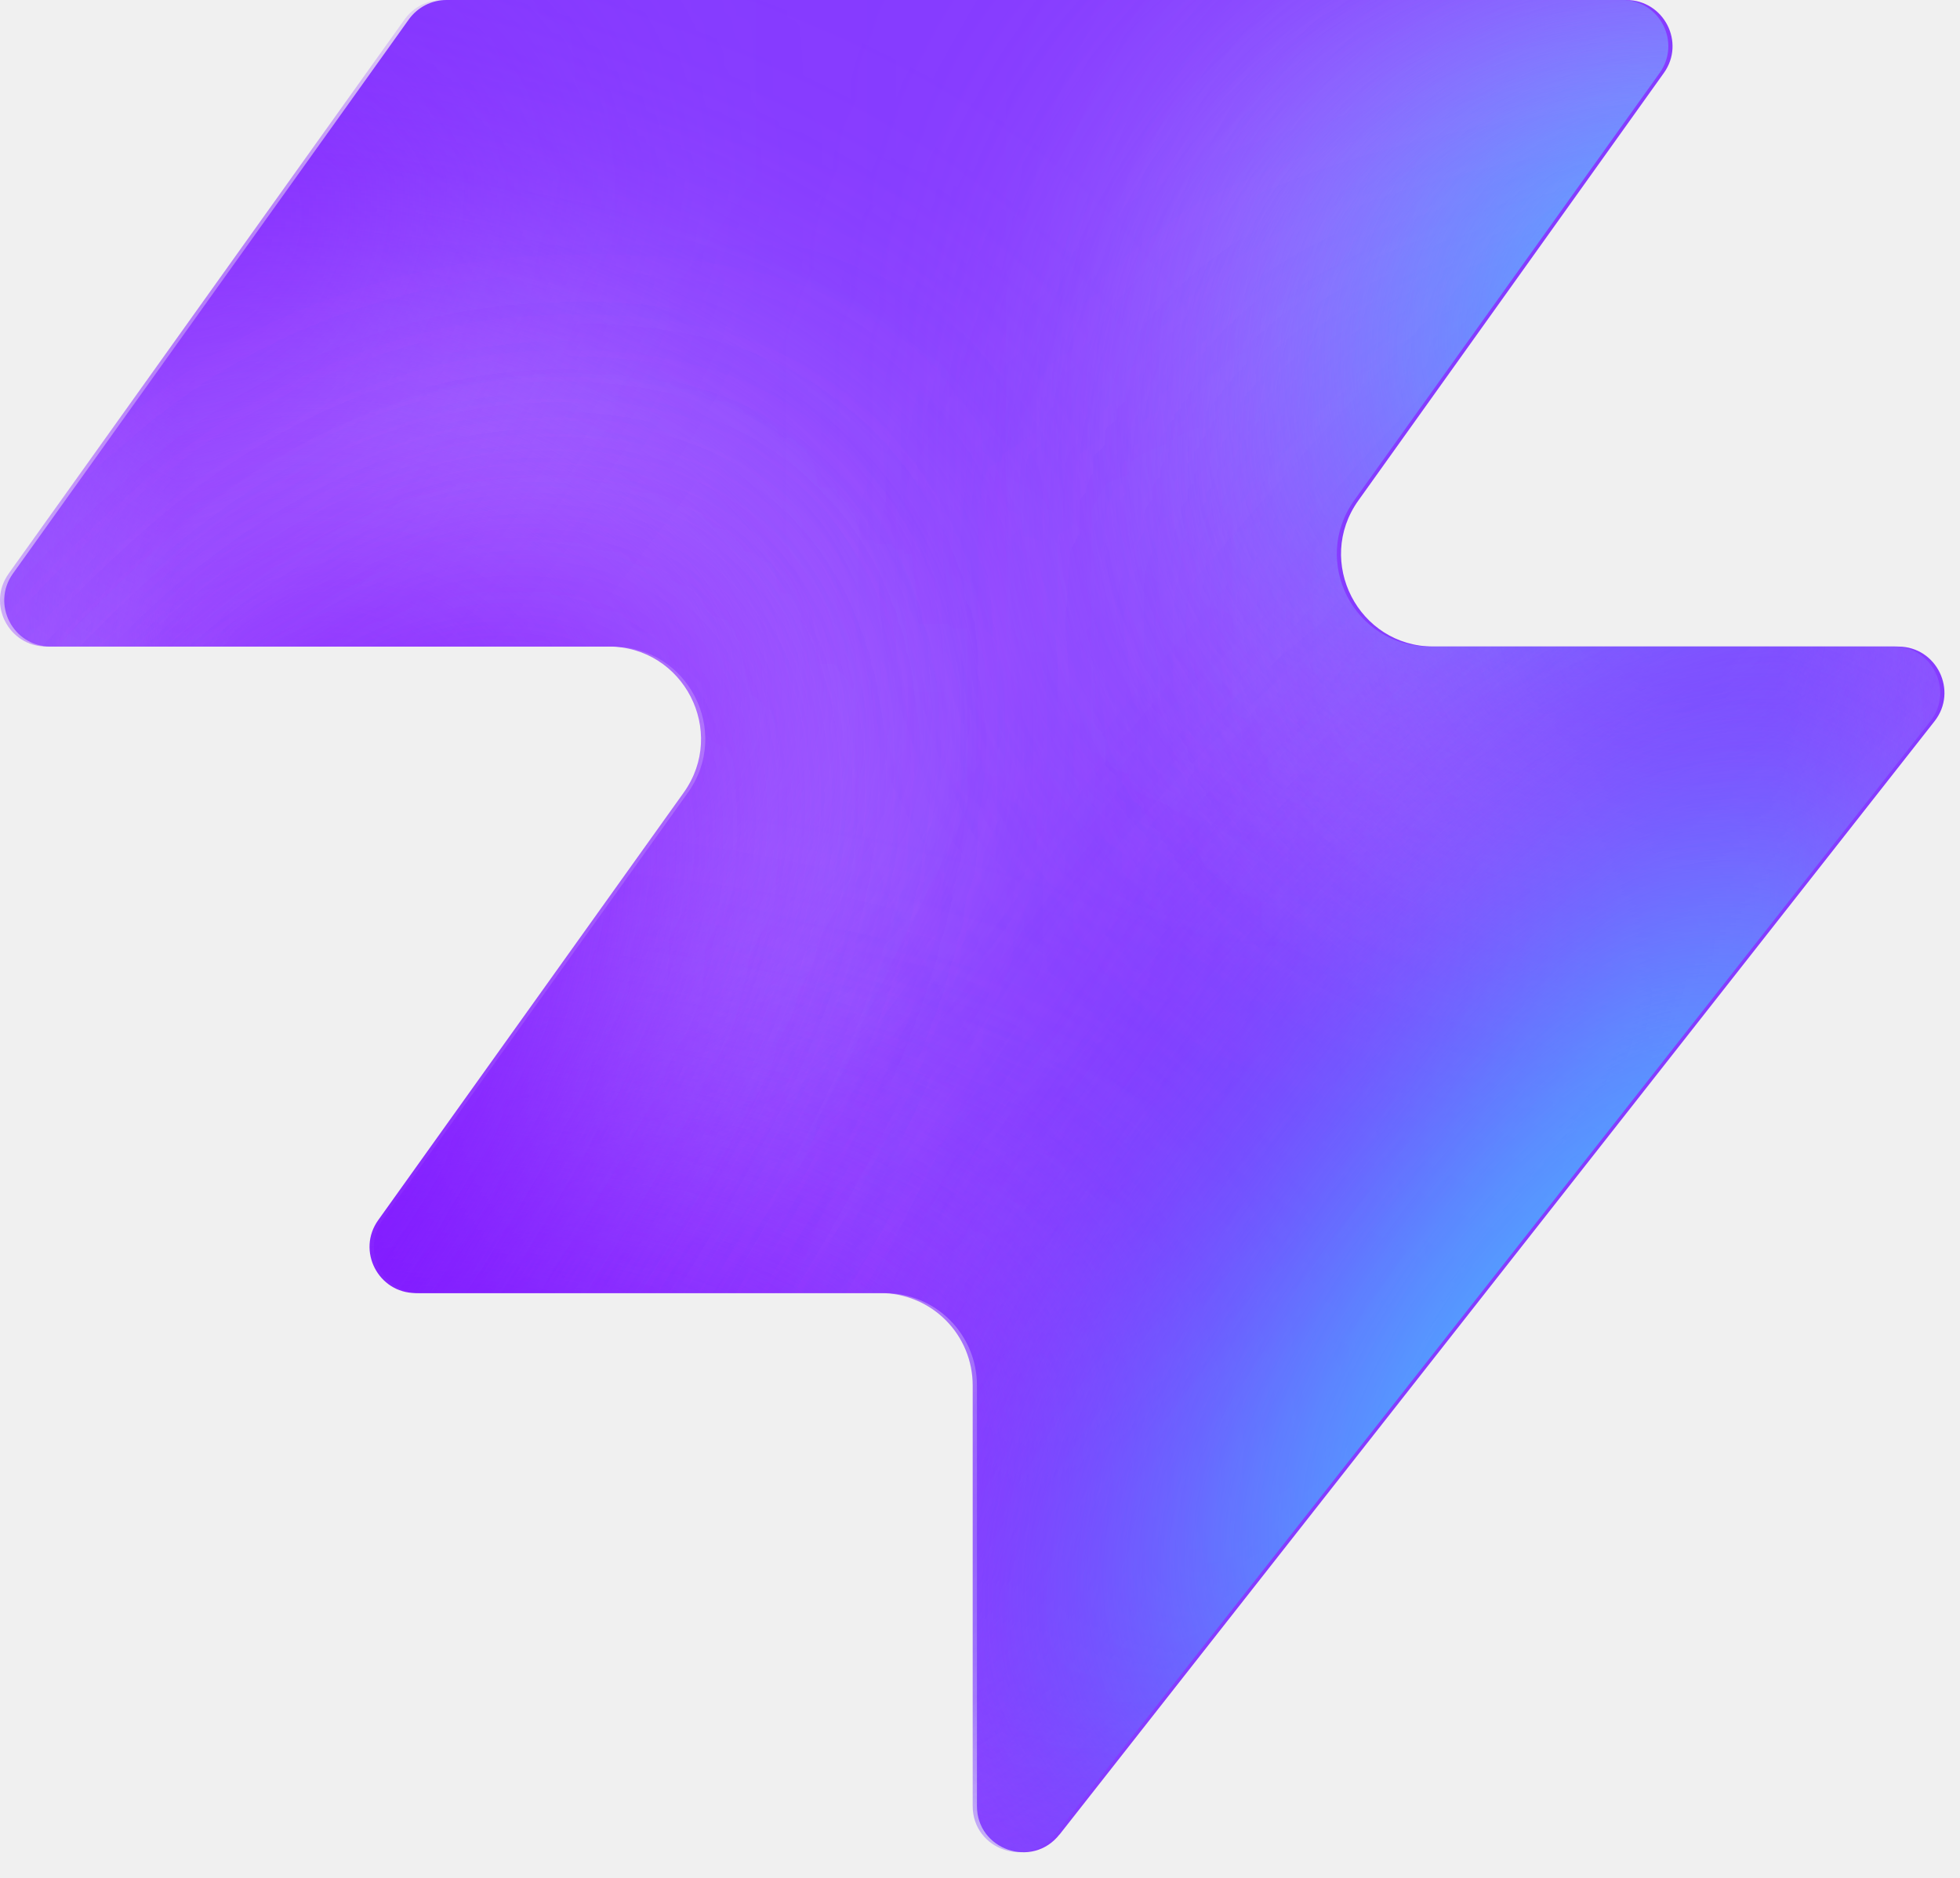
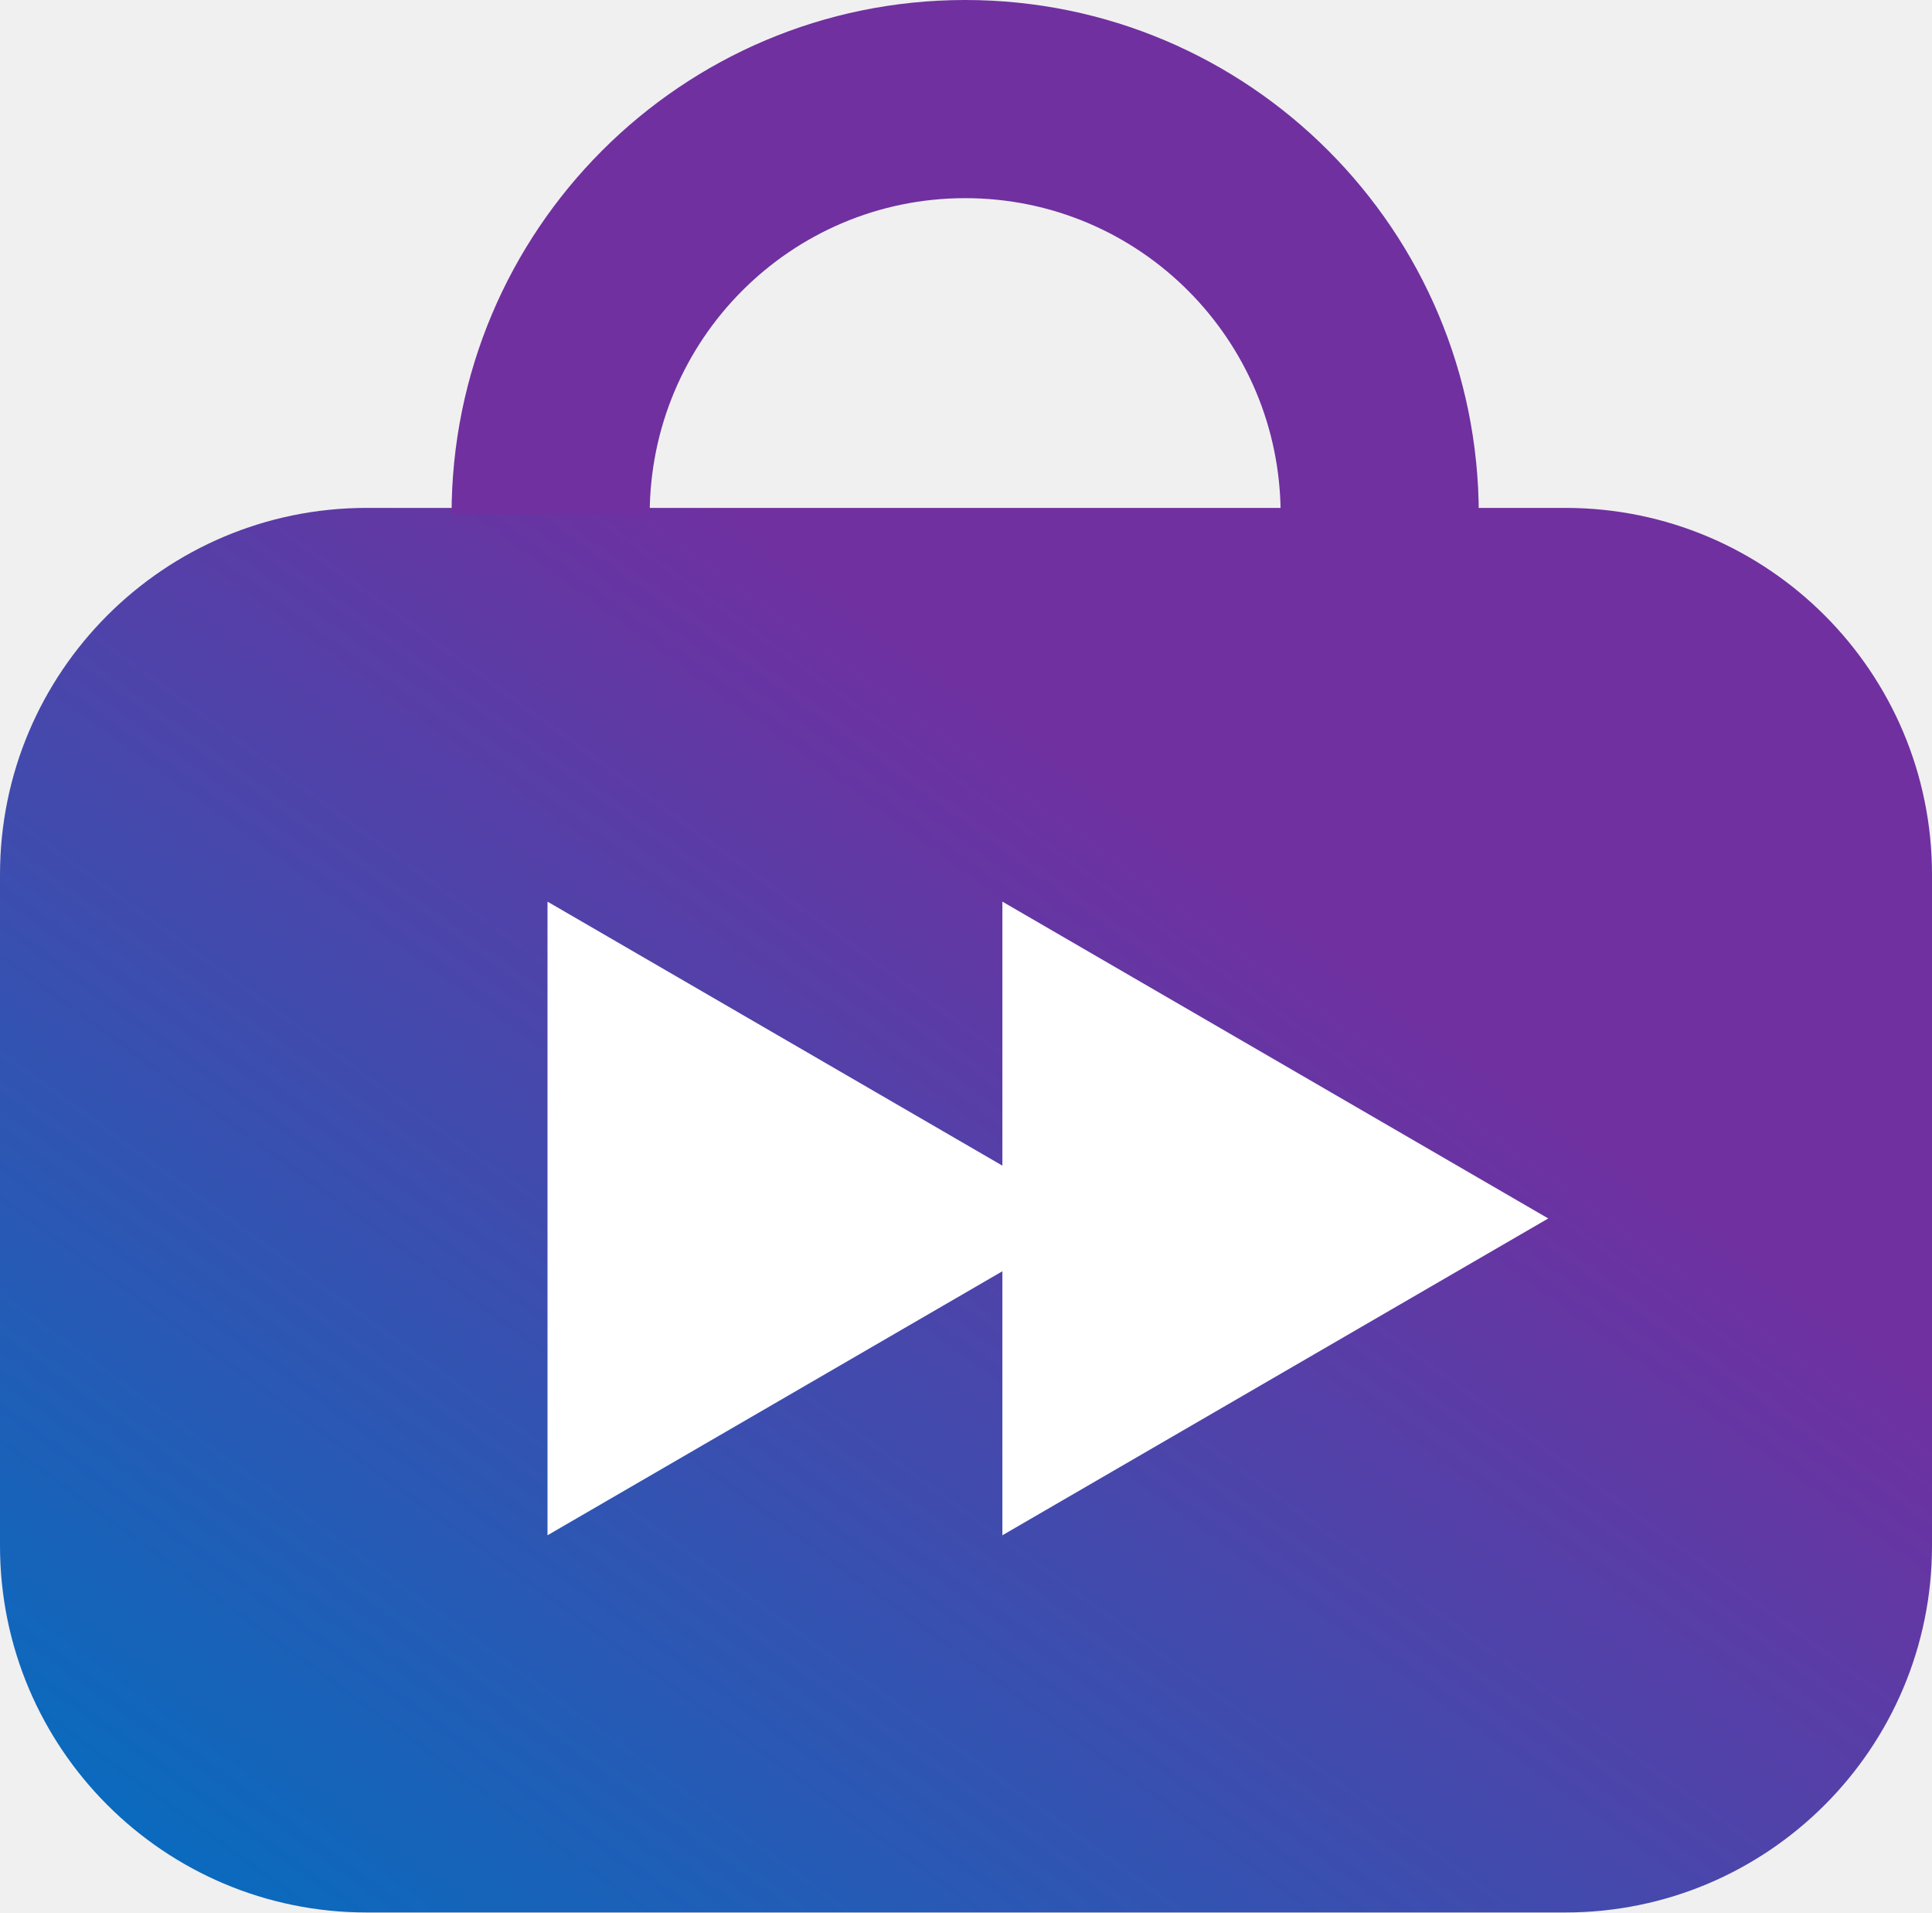
- <svg xmlns="http://www.w3.org/2000/svg" width="48" height="46" fill="none" viewBox="0 0 48 46">
-   <path fill="#863bff" d="M25.946 44.938c-.664.845-2.021.375-2.021-.698V33.937a2.26 2.26 0 0 0-2.262-2.262H10.287c-.92 0-1.456-1.04-.92-1.788l7.48-10.471c1.07-1.497 0-3.578-1.842-3.578H1.237c-.92 0-1.456-1.04-.92-1.788L10.013.474c.214-.297.556-.474.92-.474h28.894c.92 0 1.456 1.04.92 1.788l-7.48 10.471c-1.07 1.498 0 3.579 1.842 3.579h11.377c.943 0 1.473 1.088.89 1.83L25.947 44.94z" style="fill:#863bff;fill:color(display-p3 .525 .23 1);fill-opacity:1" />
-   <mask id="a" width="48" height="46" x="0" y="0" maskUnits="userSpaceOnUse" style="mask-type:alpha">
-     <path fill="#000" d="M25.842 44.938c-.664.844-2.021.375-2.021-.698V33.937a2.26 2.26 0 0 0-2.262-2.262H10.183c-.92 0-1.456-1.04-.92-1.788l7.48-10.471c1.07-1.498 0-3.579-1.842-3.579H1.133c-.92 0-1.456-1.04-.92-1.787L9.91.473c.214-.297.556-.474.92-.474h28.894c.92 0 1.456 1.04.92 1.788l-7.48 10.471c-1.07 1.498 0 3.578 1.842 3.578h11.377c.943 0 1.473 1.088.89 1.832L25.843 44.94z" style="fill:#000;fill-opacity:1" />
-   </mask>
-   <g mask="url(#a)">
-     <g filter="url(#b)">
-       <ellipse cx="5.508" cy="14.704" fill="#ede6ff" rx="5.508" ry="14.704" style="fill:#ede6ff;fill:color(display-p3 .927 .903 1);fill-opacity:1" transform="matrix(.00324 1 1 -.00324 -4.47 31.516)" />
-     </g>
-     <g filter="url(#c)">
-       <ellipse cx="10.399" cy="29.851" fill="#ede6ff" rx="10.399" ry="29.851" style="fill:#ede6ff;fill:color(display-p3 .927 .903 1);fill-opacity:1" transform="matrix(.00324 1 1 -.00324 -39.328 7.883)" />
-     </g>
-     <g filter="url(#d)">
-       <ellipse cx="5.508" cy="30.487" fill="#7e14ff" rx="5.508" ry="30.487" style="fill:#7e14ff;fill:color(display-p3 .492 .077 1);fill-opacity:1" transform="rotate(89.814 -25.913 -14.639)scale(1 -1)" />
-     </g>
-     <g filter="url(#e)">
-       <ellipse cx="5.508" cy="30.599" fill="#7e14ff" rx="5.508" ry="30.599" style="fill:#7e14ff;fill:color(display-p3 .492 .077 1);fill-opacity:1" transform="rotate(89.814 -32.644 -3.334)scale(1 -1)" />
-     </g>
-     <g filter="url(#f)">
-       <ellipse cx="5.508" cy="30.599" fill="#7e14ff" rx="5.508" ry="30.599" style="fill:#7e14ff;fill:color(display-p3 .492 .077 1);fill-opacity:1" transform="matrix(.00324 1 1 -.00324 -34.34 30.47)" />
-     </g>
-     <g filter="url(#g)">
-       <ellipse cx="14.072" cy="22.078" fill="#ede6ff" rx="14.072" ry="22.078" style="fill:#ede6ff;fill:color(display-p3 .927 .903 1);fill-opacity:1" transform="rotate(93.35 24.506 48.493)scale(-1 1)" />
-     </g>
-     <g filter="url(#h)">
-       <ellipse cx="3.47" cy="21.501" fill="#7e14ff" rx="3.47" ry="21.501" style="fill:#7e14ff;fill:color(display-p3 .492 .077 1);fill-opacity:1" transform="rotate(89.009 28.708 47.59)scale(-1 1)" />
-     </g>
-     <g filter="url(#i)">
-       <ellipse cx="3.47" cy="21.501" fill="#7e14ff" rx="3.47" ry="21.501" style="fill:#7e14ff;fill:color(display-p3 .492 .077 1);fill-opacity:1" transform="rotate(89.009 28.708 47.59)scale(-1 1)" />
-     </g>
-     <g filter="url(#j)">
-       <ellipse cx=".387" cy="8.972" fill="#7e14ff" rx="4.407" ry="29.108" style="fill:#7e14ff;fill:color(display-p3 .492 .077 1);fill-opacity:1" transform="rotate(39.51 .387 8.972)" />
-     </g>
-     <g filter="url(#k)">
-       <ellipse cx="47.523" cy="-6.092" fill="#7e14ff" rx="4.407" ry="29.108" style="fill:#7e14ff;fill:color(display-p3 .492 .077 1);fill-opacity:1" transform="rotate(37.892 47.523 -6.092)" />
-     </g>
-     <g filter="url(#l)">
-       <ellipse cx="41.412" cy="6.333" fill="#47bfff" rx="5.971" ry="9.665" style="fill:#47bfff;fill:color(display-p3 .28 .748 1);fill-opacity:1" transform="rotate(37.892 41.412 6.333)" />
-     </g>
-     <g filter="url(#m)">
-       <ellipse cx="-1.879" cy="38.332" fill="#7e14ff" rx="4.407" ry="29.108" style="fill:#7e14ff;fill:color(display-p3 .492 .077 1);fill-opacity:1" transform="rotate(37.892 -1.88 38.332)" />
-     </g>
-     <g filter="url(#n)">
-       <ellipse cx="-1.879" cy="38.332" fill="#7e14ff" rx="4.407" ry="29.108" style="fill:#7e14ff;fill:color(display-p3 .492 .077 1);fill-opacity:1" transform="rotate(37.892 -1.88 38.332)" />
-     </g>
-     <g filter="url(#o)">
-       <ellipse cx="35.651" cy="29.907" fill="#7e14ff" rx="4.407" ry="29.108" style="fill:#7e14ff;fill:color(display-p3 .492 .077 1);fill-opacity:1" transform="rotate(37.892 35.651 29.907)" />
-     </g>
-     <g filter="url(#p)">
-       <ellipse cx="38.418" cy="32.4" fill="#47bfff" rx="5.971" ry="15.297" style="fill:#47bfff;fill:color(display-p3 .28 .748 1);fill-opacity:1" transform="rotate(37.892 38.418 32.4)" />
-     </g>
+ <svg xmlns="http://www.w3.org/2000/svg" width="1168" height="1156" xml:space="preserve" overflow="hidden">
+   <defs>
+     <clipPath id="clip0">
+       <rect x="1139" y="647" width="1168" height="1156" />
+     </clipPath>
+     <linearGradient x1="1319.22" y1="1934" x2="2126.78" y2="823.002" gradientUnits="userSpaceOnUse" spreadMethod="reflect" id="fill1">
+       <stop offset="0" stop-color="#0070C0" />
+       <stop offset="0.69" stop-color="#7030A0" />
+       <stop offset="1" stop-color="#7030A0" />
+     </linearGradient>
+   </defs>
+   <g clip-path="url(#clip0)" transform="translate(-1139 -647)">
+     <path d="M1139 1175.69C1139 1053.25 1238.25 954 1360.69 954L2085.31 954C2207.75 954 2307 1053.25 2307 1175.69L2307 1581.31C2307 1703.75 2207.75 1803 2085.31 1803L1360.69 1803C1238.25 1803 1139 1703.75 1139 1581.31Z" fill="url(#fill1)" fill-rule="evenodd" />
+     <path d="M1412 958C1412 786.239 1551.02 647 1722.5 647 1893.98 647 2033 786.239 2033 957.999L1913.22 957.999C1913.22 852.391 1827.83 766.778 1722.5 766.778 1617.17 766.778 1531.78 852.391 1531.78 958Z" fill="#7030A0" fill-rule="evenodd" />
+     <path d="M1470 1192 1800 1383.5 1470 1575Z" fill="#FFFFFF" fill-rule="evenodd" />
+     <path d="M1745 1192 2075 1383.5 1745 1575Z" fill="#FFFFFF" fill-rule="evenodd" />
  </g>
-   <defs>
-     <filter id="b" width="60.045" height="41.654" x="-19.77" y="16.149" color-interpolation-filters="sRGB" filterUnits="userSpaceOnUse">
-       <feFlood flood-opacity="0" result="BackgroundImageFix" />
-       <feBlend in="SourceGraphic" in2="BackgroundImageFix" result="shape" />
-       <feGaussianBlur result="effect1_foregroundBlur_2002_17158" stdDeviation="7.659" />
-     </filter>
-     <filter id="c" width="90.34" height="51.437" x="-54.613" y="-7.533" color-interpolation-filters="sRGB" filterUnits="userSpaceOnUse">
-       <feFlood flood-opacity="0" result="BackgroundImageFix" />
-       <feBlend in="SourceGraphic" in2="BackgroundImageFix" result="shape" />
-       <feGaussianBlur result="effect1_foregroundBlur_2002_17158" stdDeviation="7.659" />
-     </filter>
-     <filter id="d" width="79.355" height="29.4" x="-49.64" y="2.03" color-interpolation-filters="sRGB" filterUnits="userSpaceOnUse">
-       <feFlood flood-opacity="0" result="BackgroundImageFix" />
-       <feBlend in="SourceGraphic" in2="BackgroundImageFix" result="shape" />
-       <feGaussianBlur result="effect1_foregroundBlur_2002_17158" stdDeviation="4.596" />
-     </filter>
-     <filter id="e" width="79.579" height="29.4" x="-45.045" y="20.029" color-interpolation-filters="sRGB" filterUnits="userSpaceOnUse">
-       <feFlood flood-opacity="0" result="BackgroundImageFix" />
-       <feBlend in="SourceGraphic" in2="BackgroundImageFix" result="shape" />
-       <feGaussianBlur result="effect1_foregroundBlur_2002_17158" stdDeviation="4.596" />
-     </filter>
-     <filter id="f" width="79.579" height="29.4" x="-43.513" y="21.178" color-interpolation-filters="sRGB" filterUnits="userSpaceOnUse">
-       <feFlood flood-opacity="0" result="BackgroundImageFix" />
-       <feBlend in="SourceGraphic" in2="BackgroundImageFix" result="shape" />
-       <feGaussianBlur result="effect1_foregroundBlur_2002_17158" stdDeviation="4.596" />
-     </filter>
-     <filter id="g" width="74.749" height="58.852" x="15.756" y="-17.901" color-interpolation-filters="sRGB" filterUnits="userSpaceOnUse">
-       <feFlood flood-opacity="0" result="BackgroundImageFix" />
-       <feBlend in="SourceGraphic" in2="BackgroundImageFix" result="shape" />
-       <feGaussianBlur result="effect1_foregroundBlur_2002_17158" stdDeviation="7.659" />
-     </filter>
-     <filter id="h" width="61.377" height="25.362" x="23.548" y="2.284" color-interpolation-filters="sRGB" filterUnits="userSpaceOnUse">
-       <feFlood flood-opacity="0" result="BackgroundImageFix" />
-       <feBlend in="SourceGraphic" in2="BackgroundImageFix" result="shape" />
-       <feGaussianBlur result="effect1_foregroundBlur_2002_17158" stdDeviation="4.596" />
-     </filter>
-     <filter id="i" width="61.377" height="25.362" x="23.548" y="2.284" color-interpolation-filters="sRGB" filterUnits="userSpaceOnUse">
-       <feFlood flood-opacity="0" result="BackgroundImageFix" />
-       <feBlend in="SourceGraphic" in2="BackgroundImageFix" result="shape" />
-       <feGaussianBlur result="effect1_foregroundBlur_2002_17158" stdDeviation="4.596" />
-     </filter>
-     <filter id="j" width="56.045" height="63.649" x="-27.636" y="-22.853" color-interpolation-filters="sRGB" filterUnits="userSpaceOnUse">
-       <feFlood flood-opacity="0" result="BackgroundImageFix" />
-       <feBlend in="SourceGraphic" in2="BackgroundImageFix" result="shape" />
-       <feGaussianBlur result="effect1_foregroundBlur_2002_17158" stdDeviation="4.596" />
-     </filter>
-     <filter id="k" width="54.814" height="64.646" x="20.116" y="-38.415" color-interpolation-filters="sRGB" filterUnits="userSpaceOnUse">
-       <feFlood flood-opacity="0" result="BackgroundImageFix" />
-       <feBlend in="SourceGraphic" in2="BackgroundImageFix" result="shape" />
-       <feGaussianBlur result="effect1_foregroundBlur_2002_17158" stdDeviation="4.596" />
-     </filter>
-     <filter id="l" width="33.541" height="35.313" x="24.641" y="-11.323" color-interpolation-filters="sRGB" filterUnits="userSpaceOnUse">
-       <feFlood flood-opacity="0" result="BackgroundImageFix" />
-       <feBlend in="SourceGraphic" in2="BackgroundImageFix" result="shape" />
-       <feGaussianBlur result="effect1_foregroundBlur_2002_17158" stdDeviation="4.596" />
-     </filter>
-     <filter id="m" width="54.814" height="64.646" x="-29.286" y="6.009" color-interpolation-filters="sRGB" filterUnits="userSpaceOnUse">
-       <feFlood flood-opacity="0" result="BackgroundImageFix" />
-       <feBlend in="SourceGraphic" in2="BackgroundImageFix" result="shape" />
-       <feGaussianBlur result="effect1_foregroundBlur_2002_17158" stdDeviation="4.596" />
-     </filter>
-     <filter id="n" width="54.814" height="64.646" x="-29.286" y="6.009" color-interpolation-filters="sRGB" filterUnits="userSpaceOnUse">
-       <feFlood flood-opacity="0" result="BackgroundImageFix" />
-       <feBlend in="SourceGraphic" in2="BackgroundImageFix" result="shape" />
-       <feGaussianBlur result="effect1_foregroundBlur_2002_17158" stdDeviation="4.596" />
-     </filter>
-     <filter id="o" width="54.814" height="64.646" x="8.244" y="-2.416" color-interpolation-filters="sRGB" filterUnits="userSpaceOnUse">
-       <feFlood flood-opacity="0" result="BackgroundImageFix" />
-       <feBlend in="SourceGraphic" in2="BackgroundImageFix" result="shape" />
-       <feGaussianBlur result="effect1_foregroundBlur_2002_17158" stdDeviation="4.596" />
-     </filter>
-     <filter id="p" width="39.409" height="43.623" x="18.713" y="10.588" color-interpolation-filters="sRGB" filterUnits="userSpaceOnUse">
-       <feFlood flood-opacity="0" result="BackgroundImageFix" />
-       <feBlend in="SourceGraphic" in2="BackgroundImageFix" result="shape" />
-       <feGaussianBlur result="effect1_foregroundBlur_2002_17158" stdDeviation="4.596" />
-     </filter>
-   </defs>
</svg>
